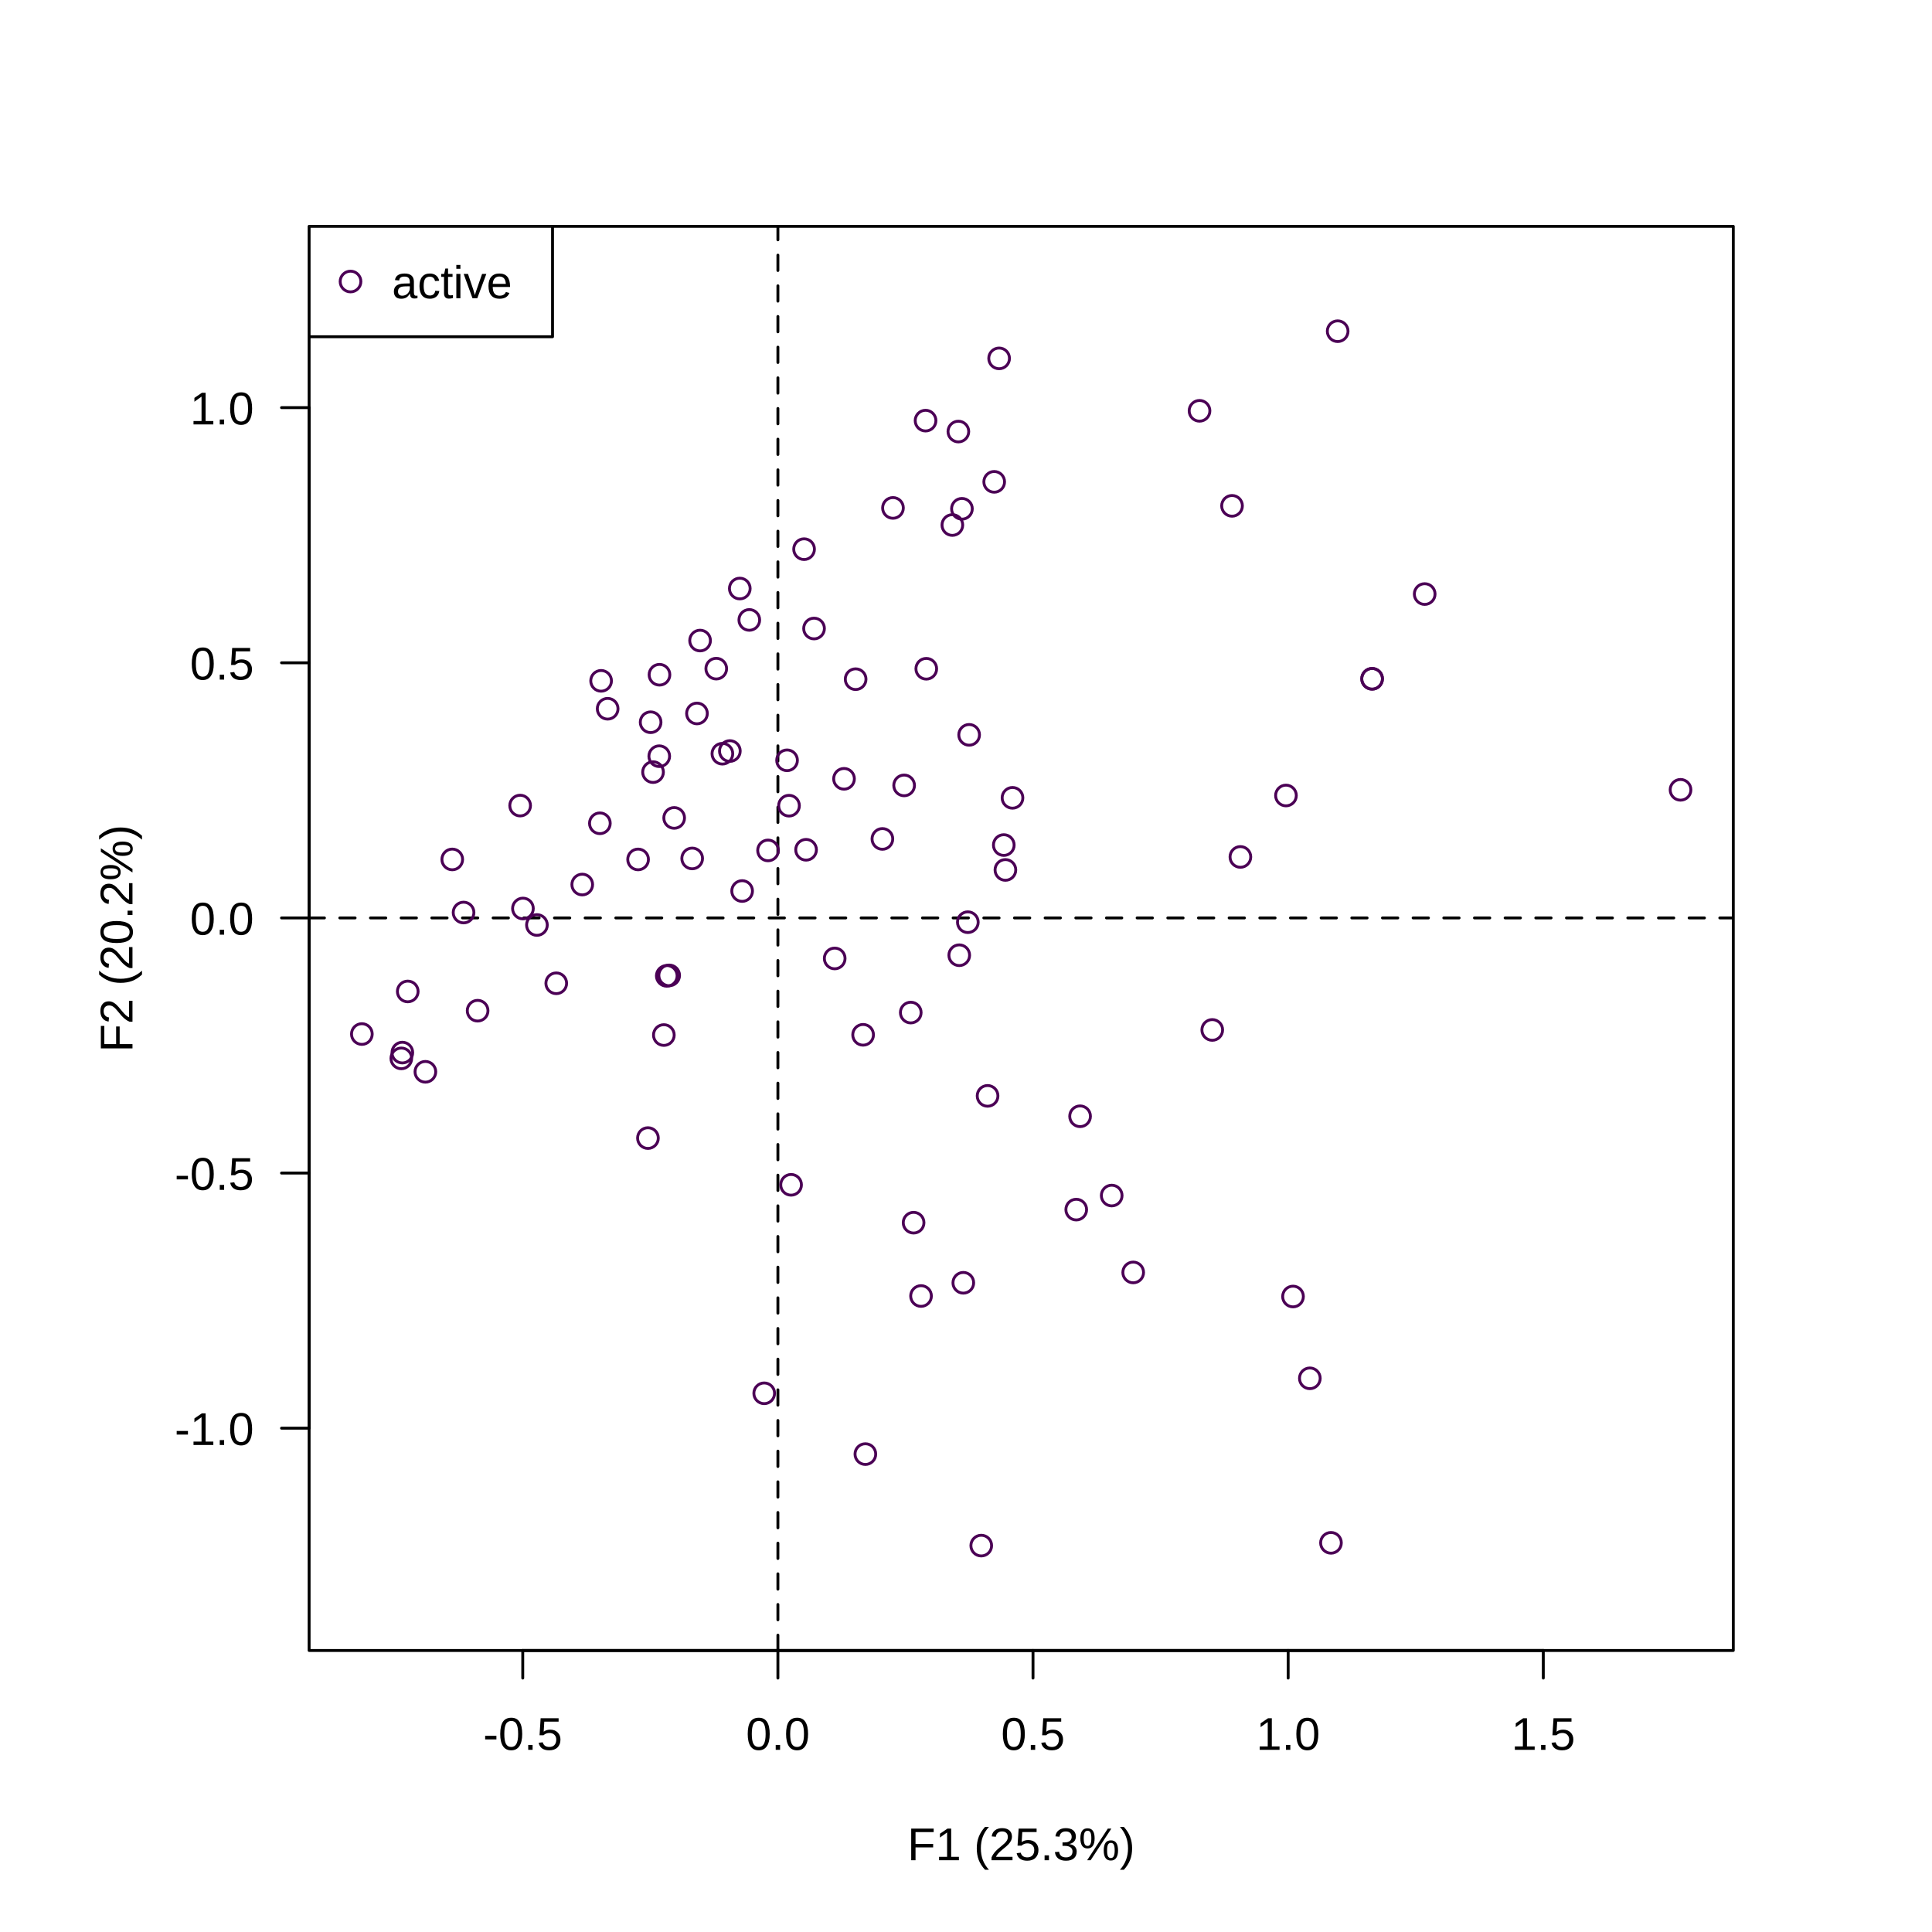
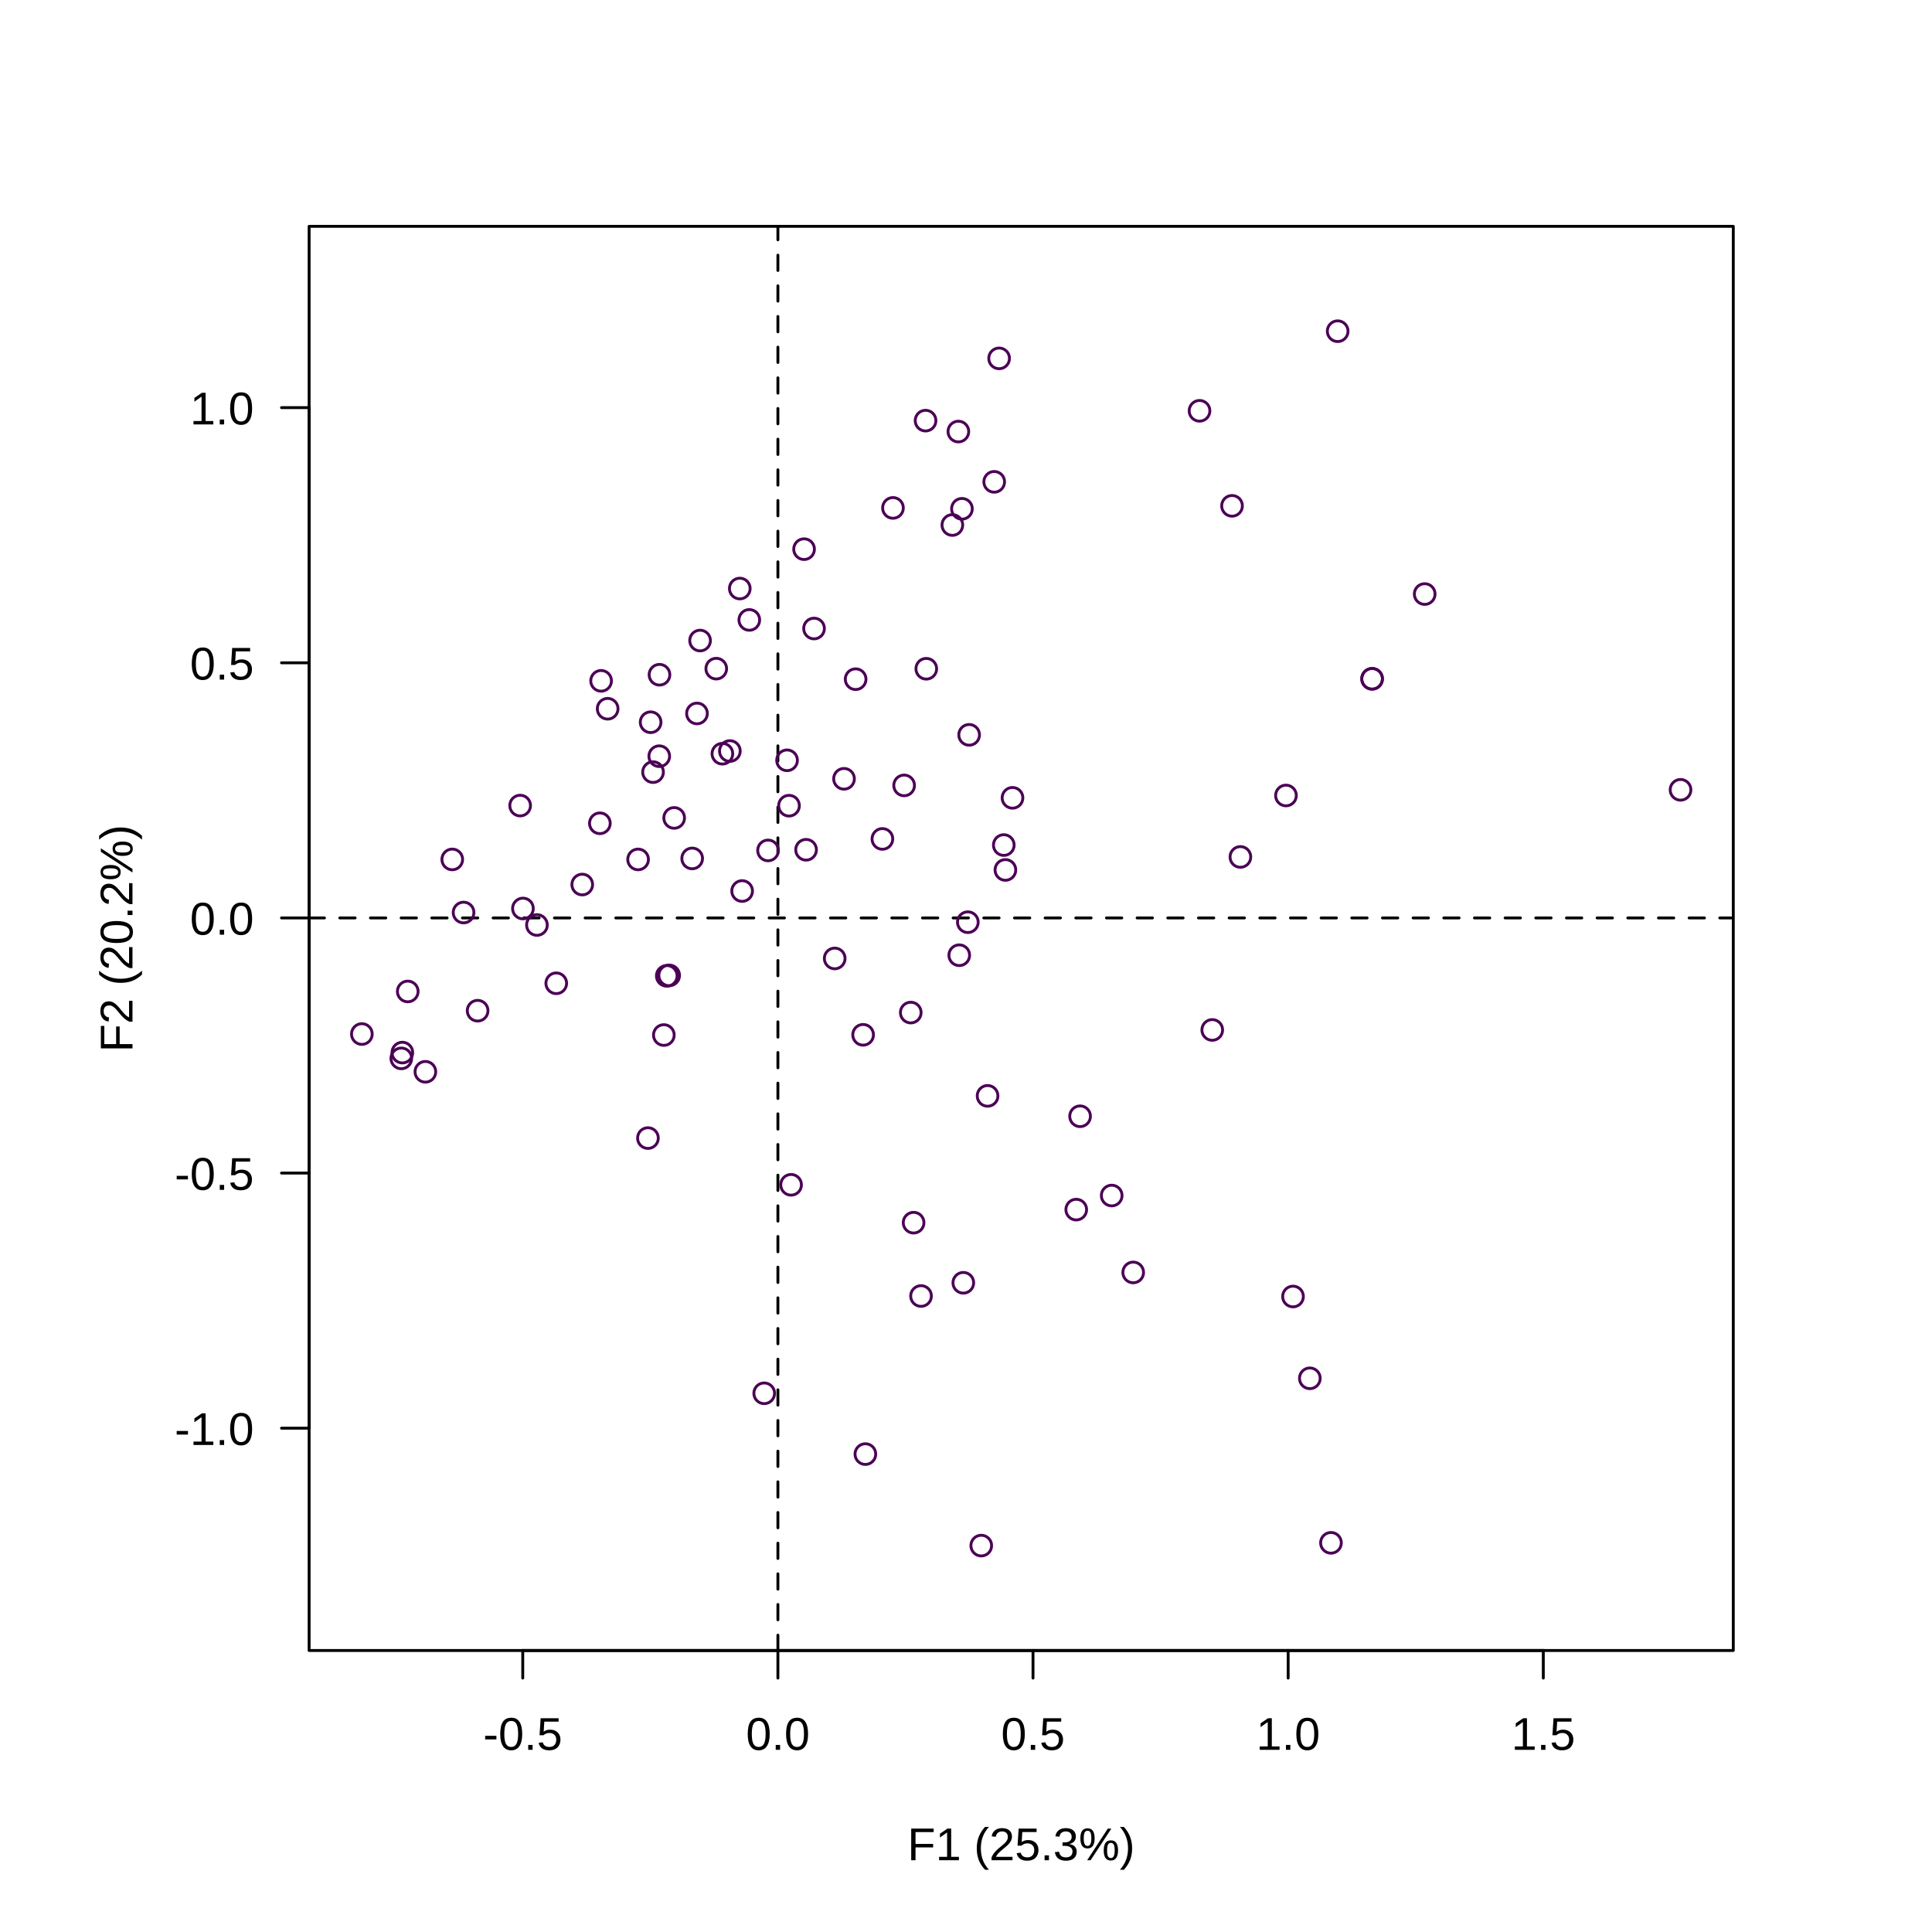
<svg xmlns="http://www.w3.org/2000/svg" class="svglite" width="504.00pt" height="504.00pt" viewBox="0 0 504.00 504.00">
  <defs>
    <style type="text/css">
    .svglite line, .svglite polyline, .svglite polygon, .svglite path, .svglite rect, .svglite circle {
      fill: none;
      stroke: #000000;
      stroke-linecap: round;
      stroke-linejoin: round;
      stroke-miterlimit: 10.00;
    }
    .svglite text {
      white-space: pre;
    }
  </style>
  </defs>
  <rect width="100%" height="100%" style="stroke: none; fill: #FFFFFF;" />
  <defs>
    <clipPath id="cpMC4wMHw1MDQuMDB8MC4wMHw1MDQuMDA=">
      <rect x="0.00" y="0.00" width="504.00" height="504.00" />
    </clipPath>
  </defs>
  <g clip-path="url(#cpMC4wMHw1MDQuMDB8MC4wMHw1MDQuMDA=)">
</g>
  <defs>
    <clipPath id="cpODAuNjR8NDUyLjE2fDU5LjA0fDQzMC41Ng==">
      <rect x="80.64" y="59.04" width="371.52" height="371.52" />
    </clipPath>
  </defs>
  <g clip-path="url(#cpODAuNjR8NDUyLjE2fDU5LjA0fDQzMC41Ng==)">
    <line x1="80.64" y1="239.46" x2="452.16" y2="239.46" style="stroke-width: 0.75; stroke-dasharray: 4.00,4.00;" />
    <line x1="202.93" y1="430.56" x2="202.93" y2="59.04" style="stroke-width: 0.75; stroke-dasharray: 4.00,4.00;" />
    <circle cx="238.33" cy="318.96" r="2.70" style="stroke-width: 0.75; stroke: #4B0055;" />
    <circle cx="104.69" cy="276.10" r="2.70" style="stroke-width: 0.75; stroke: #4B0055;" />
    <circle cx="217.75" cy="250.03" r="2.70" style="stroke-width: 0.75; stroke: #4B0055;" />
    <circle cx="205.83" cy="210.18" r="2.70" style="stroke-width: 0.75; stroke: #4B0055;" />
    <circle cx="120.93" cy="238.05" r="2.70" style="stroke-width: 0.75; stroke: #4B0055;" />
    <circle cx="169.73" cy="188.41" r="2.70" style="stroke-width: 0.75; stroke: #4B0055;" />
    <circle cx="235.86" cy="204.89" r="2.70" style="stroke-width: 0.75; stroke: #4B0055;" />
    <circle cx="205.32" cy="198.34" r="2.70" style="stroke-width: 0.75; stroke: #4B0055;" />
    <circle cx="182.63" cy="167.10" r="2.70" style="stroke-width: 0.75; stroke: #4B0055;" />
    <circle cx="252.48" cy="240.57" r="2.70" style="stroke-width: 0.75; stroke: #4B0055;" />
    <circle cx="237.59" cy="264.15" r="2.70" style="stroke-width: 0.75; stroke: #4B0055;" />
    <circle cx="174.57" cy="254.45" r="2.70" style="stroke-width: 0.75; stroke: #4B0055;" />
    <circle cx="281.76" cy="291.20" r="2.70" style="stroke-width: 0.75; stroke: #4B0055;" />
    <circle cx="173.18" cy="270.01" r="2.70" style="stroke-width: 0.75; stroke: #4B0055;" />
    <circle cx="250.24" cy="249.19" r="2.70" style="stroke-width: 0.75; stroke: #4B0055;" />
    <circle cx="106.37" cy="258.64" r="2.70" style="stroke-width: 0.75; stroke: #4B0055;" />
    <circle cx="321.40" cy="131.96" r="2.70" style="stroke-width: 0.75; stroke: #4B0055;" />
    <circle cx="200.36" cy="221.85" r="2.70" style="stroke-width: 0.75; stroke: #4B0055;" />
    <circle cx="290.01" cy="311.88" r="2.70" style="stroke-width: 0.75; stroke: #4B0055;" />
    <circle cx="262.28" cy="226.94" r="2.70" style="stroke-width: 0.75; stroke: #4B0055;" />
    <circle cx="220.18" cy="203.17" r="2.70" style="stroke-width: 0.75; stroke: #4B0055;" />
    <circle cx="223.21" cy="177.18" r="2.70" style="stroke-width: 0.75; stroke: #4B0055;" />
    <circle cx="140.07" cy="241.30" r="2.70" style="stroke-width: 0.75; stroke: #4B0055;" />
    <circle cx="347.21" cy="402.48" r="2.70" style="stroke-width: 0.75; stroke: #4B0055;" />
    <circle cx="172.04" cy="176.02" r="2.70" style="stroke-width: 0.75; stroke: #4B0055;" />
    <circle cx="170.36" cy="201.42" r="2.70" style="stroke-width: 0.75; stroke: #4B0055;" />
    <circle cx="136.42" cy="237.00" r="2.70" style="stroke-width: 0.75; stroke: #4B0055;" />
    <circle cx="181.82" cy="186.12" r="2.70" style="stroke-width: 0.75; stroke: #4B0055;" />
    <circle cx="241.45" cy="109.73" r="2.70" style="stroke-width: 0.75; stroke: #4B0055;" />
    <circle cx="173.94" cy="254.57" r="2.70" style="stroke-width: 0.75; stroke: #4B0055;" />
    <circle cx="145.11" cy="256.51" r="2.70" style="stroke-width: 0.75; stroke: #4B0055;" />
    <circle cx="210.28" cy="221.68" r="2.70" style="stroke-width: 0.75; stroke: #4B0055;" />
    <circle cx="190.40" cy="195.92" r="2.70" style="stroke-width: 0.75; stroke: #4B0055;" />
    <circle cx="171.98" cy="197.27" r="2.70" style="stroke-width: 0.75; stroke: #4B0055;" />
    <circle cx="240.27" cy="338.09" r="2.70" style="stroke-width: 0.75; stroke: #4B0055;" />
    <circle cx="250.01" cy="112.58" r="2.70" style="stroke-width: 0.75; stroke: #4B0055;" />
    <circle cx="175.87" cy="213.37" r="2.70" style="stroke-width: 0.75; stroke: #4B0055;" />
    <circle cx="232.95" cy="132.50" r="2.70" style="stroke-width: 0.75; stroke: #4B0055;" />
    <circle cx="259.36" cy="125.70" r="2.70" style="stroke-width: 0.75; stroke: #4B0055;" />
    <circle cx="323.58" cy="223.55" r="2.70" style="stroke-width: 0.75; stroke: #4B0055;" />
    <circle cx="337.31" cy="338.22" r="2.70" style="stroke-width: 0.75; stroke: #4B0055;" />
    <circle cx="252.82" cy="191.70" r="2.70" style="stroke-width: 0.75; stroke: #4B0055;" />
    <circle cx="151.89" cy="230.75" r="2.70" style="stroke-width: 0.75; stroke: #4B0055;" />
    <circle cx="169.03" cy="296.89" r="2.70" style="stroke-width: 0.75; stroke: #4B0055;" />
    <circle cx="241.64" cy="174.46" r="2.70" style="stroke-width: 0.75; stroke: #4B0055;" />
    <circle cx="261.86" cy="220.45" r="2.70" style="stroke-width: 0.75; stroke: #4B0055;" />
    <circle cx="193.60" cy="232.44" r="2.70" style="stroke-width: 0.75; stroke: #4B0055;" />
    <circle cx="316.24" cy="268.68" r="2.70" style="stroke-width: 0.75; stroke: #4B0055;" />
    <circle cx="248.44" cy="136.96" r="2.70" style="stroke-width: 0.75; stroke: #4B0055;" />
    <circle cx="212.36" cy="163.96" r="2.70" style="stroke-width: 0.75; stroke: #4B0055;" />
    <circle cx="158.52" cy="184.89" r="2.70" style="stroke-width: 0.75; stroke: #4B0055;" />
    <circle cx="257.63" cy="285.88" r="2.70" style="stroke-width: 0.75; stroke: #4B0055;" />
    <circle cx="195.47" cy="161.72" r="2.70" style="stroke-width: 0.75; stroke: #4B0055;" />
    <circle cx="110.97" cy="279.60" r="2.70" style="stroke-width: 0.75; stroke: #4B0055;" />
    <circle cx="438.40" cy="206.04" r="2.70" style="stroke-width: 0.75; stroke: #4B0055;" />
    <circle cx="192.99" cy="153.53" r="2.70" style="stroke-width: 0.75; stroke: #4B0055;" />
    <circle cx="225.75" cy="379.33" r="2.70" style="stroke-width: 0.75; stroke: #4B0055;" />
    <circle cx="104.96" cy="274.59" r="2.70" style="stroke-width: 0.75; stroke: #4B0055;" />
    <circle cx="341.70" cy="359.56" r="2.70" style="stroke-width: 0.75; stroke: #4B0055;" />
    <circle cx="312.92" cy="107.17" r="2.70" style="stroke-width: 0.75; stroke: #4B0055;" />
    <circle cx="264.13" cy="208.13" r="2.70" style="stroke-width: 0.75; stroke: #4B0055;" />
    <circle cx="156.49" cy="214.77" r="2.70" style="stroke-width: 0.75; stroke: #4B0055;" />
    <circle cx="250.94" cy="132.73" r="2.70" style="stroke-width: 0.75; stroke: #4B0055;" />
    <circle cx="135.69" cy="210.15" r="2.70" style="stroke-width: 0.75; stroke: #4B0055;" />
    <circle cx="335.47" cy="207.52" r="2.70" style="stroke-width: 0.75; stroke: #4B0055;" />
    <circle cx="199.36" cy="363.47" r="2.70" style="stroke-width: 0.75; stroke: #4B0055;" />
    <circle cx="371.66" cy="154.97" r="2.70" style="stroke-width: 0.75; stroke: #4B0055;" />
    <circle cx="166.46" cy="224.20" r="2.70" style="stroke-width: 0.75; stroke: #4B0055;" />
    <circle cx="348.96" cy="86.40" r="2.70" style="stroke-width: 0.75; stroke: #4B0055;" />
    <circle cx="251.30" cy="334.64" r="2.70" style="stroke-width: 0.75; stroke: #4B0055;" />
    <circle cx="225.16" cy="269.95" r="2.70" style="stroke-width: 0.75; stroke: #4B0055;" />
    <circle cx="188.45" cy="196.62" r="2.70" style="stroke-width: 0.75; stroke: #4B0055;" />
    <circle cx="357.94" cy="177.08" r="2.70" style="stroke-width: 0.75; stroke: #4B0055;" />
    <circle cx="206.37" cy="309.08" r="2.70" style="stroke-width: 0.75; stroke: #4B0055;" />
    <circle cx="230.19" cy="218.85" r="2.70" style="stroke-width: 0.75; stroke: #4B0055;" />
    <circle cx="295.62" cy="331.94" r="2.70" style="stroke-width: 0.75; stroke: #4B0055;" />
    <circle cx="357.94" cy="177.08" r="2.70" style="stroke-width: 0.75; stroke: #4B0055;" />
    <circle cx="255.98" cy="403.20" r="2.70" style="stroke-width: 0.75; stroke: #4B0055;" />
    <circle cx="209.76" cy="143.26" r="2.70" style="stroke-width: 0.75; stroke: #4B0055;" />
    <circle cx="180.57" cy="223.94" r="2.70" style="stroke-width: 0.75; stroke: #4B0055;" />
    <circle cx="186.85" cy="174.43" r="2.70" style="stroke-width: 0.75; stroke: #4B0055;" />
    <circle cx="156.81" cy="177.61" r="2.70" style="stroke-width: 0.75; stroke: #4B0055;" />
    <circle cx="124.60" cy="263.66" r="2.70" style="stroke-width: 0.75; stroke: #4B0055;" />
    <circle cx="117.98" cy="224.20" r="2.70" style="stroke-width: 0.75; stroke: #4B0055;" />
    <circle cx="280.76" cy="315.55" r="2.70" style="stroke-width: 0.75; stroke: #4B0055;" />
    <circle cx="260.64" cy="93.49" r="2.70" style="stroke-width: 0.75; stroke: #4B0055;" />
    <circle cx="94.40" cy="269.75" r="2.70" style="stroke-width: 0.75; stroke: #4B0055;" />
  </g>
  <g clip-path="url(#cpMC4wMHw1MDQuMDB8MC4wMHw1MDQuMDA=)">
    <line x1="136.37" y1="430.56" x2="402.60" y2="430.56" style="stroke-width: 0.75;" />
    <line x1="136.37" y1="430.56" x2="136.37" y2="437.76" style="stroke-width: 0.75;" />
    <line x1="202.93" y1="430.56" x2="202.93" y2="437.76" style="stroke-width: 0.75;" />
    <line x1="269.48" y1="430.56" x2="269.48" y2="437.76" style="stroke-width: 0.75;" />
    <line x1="336.04" y1="430.56" x2="336.04" y2="437.76" style="stroke-width: 0.75;" />
    <line x1="402.60" y1="430.56" x2="402.60" y2="437.76" style="stroke-width: 0.75;" />
    <text x="136.37" y="456.48" text-anchor="middle" style="font-size: 12.00px; font-family: &quot;Arial&quot;;" textLength="23.43px" lengthAdjust="spacingAndGlyphs">-0.5</text>
    <text x="202.93" y="456.48" text-anchor="middle" style="font-size: 12.00px; font-family: &quot;Arial&quot;;" textLength="19.09px" lengthAdjust="spacingAndGlyphs">0.0</text>
    <text x="269.48" y="456.48" text-anchor="middle" style="font-size: 12.00px; font-family: &quot;Arial&quot;;" textLength="19.09px" lengthAdjust="spacingAndGlyphs">0.5</text>
    <text x="336.04" y="456.48" text-anchor="middle" style="font-size: 12.00px; font-family: &quot;Arial&quot;;" textLength="19.09px" lengthAdjust="spacingAndGlyphs">1.0</text>
    <text x="402.60" y="456.48" text-anchor="middle" style="font-size: 12.00px; font-family: &quot;Arial&quot;;" textLength="19.09px" lengthAdjust="spacingAndGlyphs">1.5</text>
    <line x1="80.64" y1="372.57" x2="80.64" y2="106.34" style="stroke-width: 0.75;" />
    <line x1="80.64" y1="372.57" x2="73.44" y2="372.57" style="stroke-width: 0.75;" />
    <line x1="80.64" y1="306.02" x2="73.44" y2="306.02" style="stroke-width: 0.75;" />
    <line x1="80.64" y1="239.46" x2="73.44" y2="239.46" style="stroke-width: 0.75;" />
    <line x1="80.64" y1="172.90" x2="73.44" y2="172.90" style="stroke-width: 0.75;" />
    <line x1="80.64" y1="106.34" x2="73.44" y2="106.34" style="stroke-width: 0.75;" />
    <text x="66.24" y="376.95" text-anchor="end" style="font-size: 12.00px; font-family: &quot;Arial&quot;;" textLength="23.43px" lengthAdjust="spacingAndGlyphs">-1.0</text>
    <text x="66.24" y="310.39" text-anchor="end" style="font-size: 12.00px; font-family: &quot;Arial&quot;;" textLength="23.43px" lengthAdjust="spacingAndGlyphs">-0.5</text>
    <text x="66.24" y="243.83" text-anchor="end" style="font-size: 12.00px; font-family: &quot;Arial&quot;;" textLength="19.09px" lengthAdjust="spacingAndGlyphs">0.0</text>
    <text x="66.24" y="177.28" text-anchor="end" style="font-size: 12.00px; font-family: &quot;Arial&quot;;" textLength="19.09px" lengthAdjust="spacingAndGlyphs">0.5</text>
    <text x="66.24" y="110.72" text-anchor="end" style="font-size: 12.00px; font-family: &quot;Arial&quot;;" textLength="19.09px" lengthAdjust="spacingAndGlyphs">1.0</text>
    <polygon points="80.64,430.56 452.16,430.56 452.16,59.04 80.64,59.04 " style="stroke-width: 0.75;" />
    <text x="266.40" y="485.28" text-anchor="middle" style="font-size: 12.00px; font-family: &quot;Arial&quot;;" textLength="65.86px" lengthAdjust="spacingAndGlyphs">F1 (25.3%)</text>
    <text transform="translate(34.56,244.80) rotate(-90)" text-anchor="middle" style="font-size: 12.00px; font-family: &quot;Arial&quot;;" textLength="65.86px" lengthAdjust="spacingAndGlyphs">F2 (20.2%)</text>
  </g>
-   <g clip-path="url(#cpODAuNjR8NDUyLjE2fDU5LjA0fDQzMC41Ng==)">
-     <rect x="80.64" y="59.04" width="63.50" height="28.80" style="stroke-width: 0.75; fill: #FFFFFF;" />
-     <circle cx="91.44" cy="73.44" r="2.70" style="stroke-width: 0.75; stroke: #4B0055;" />
-     <text x="102.24" y="77.81" style="font-size: 12.00px; font-family: &quot;Arial&quot;;" textLength="36.50px" lengthAdjust="spacingAndGlyphs">active</text>
-   </g>
</svg>
